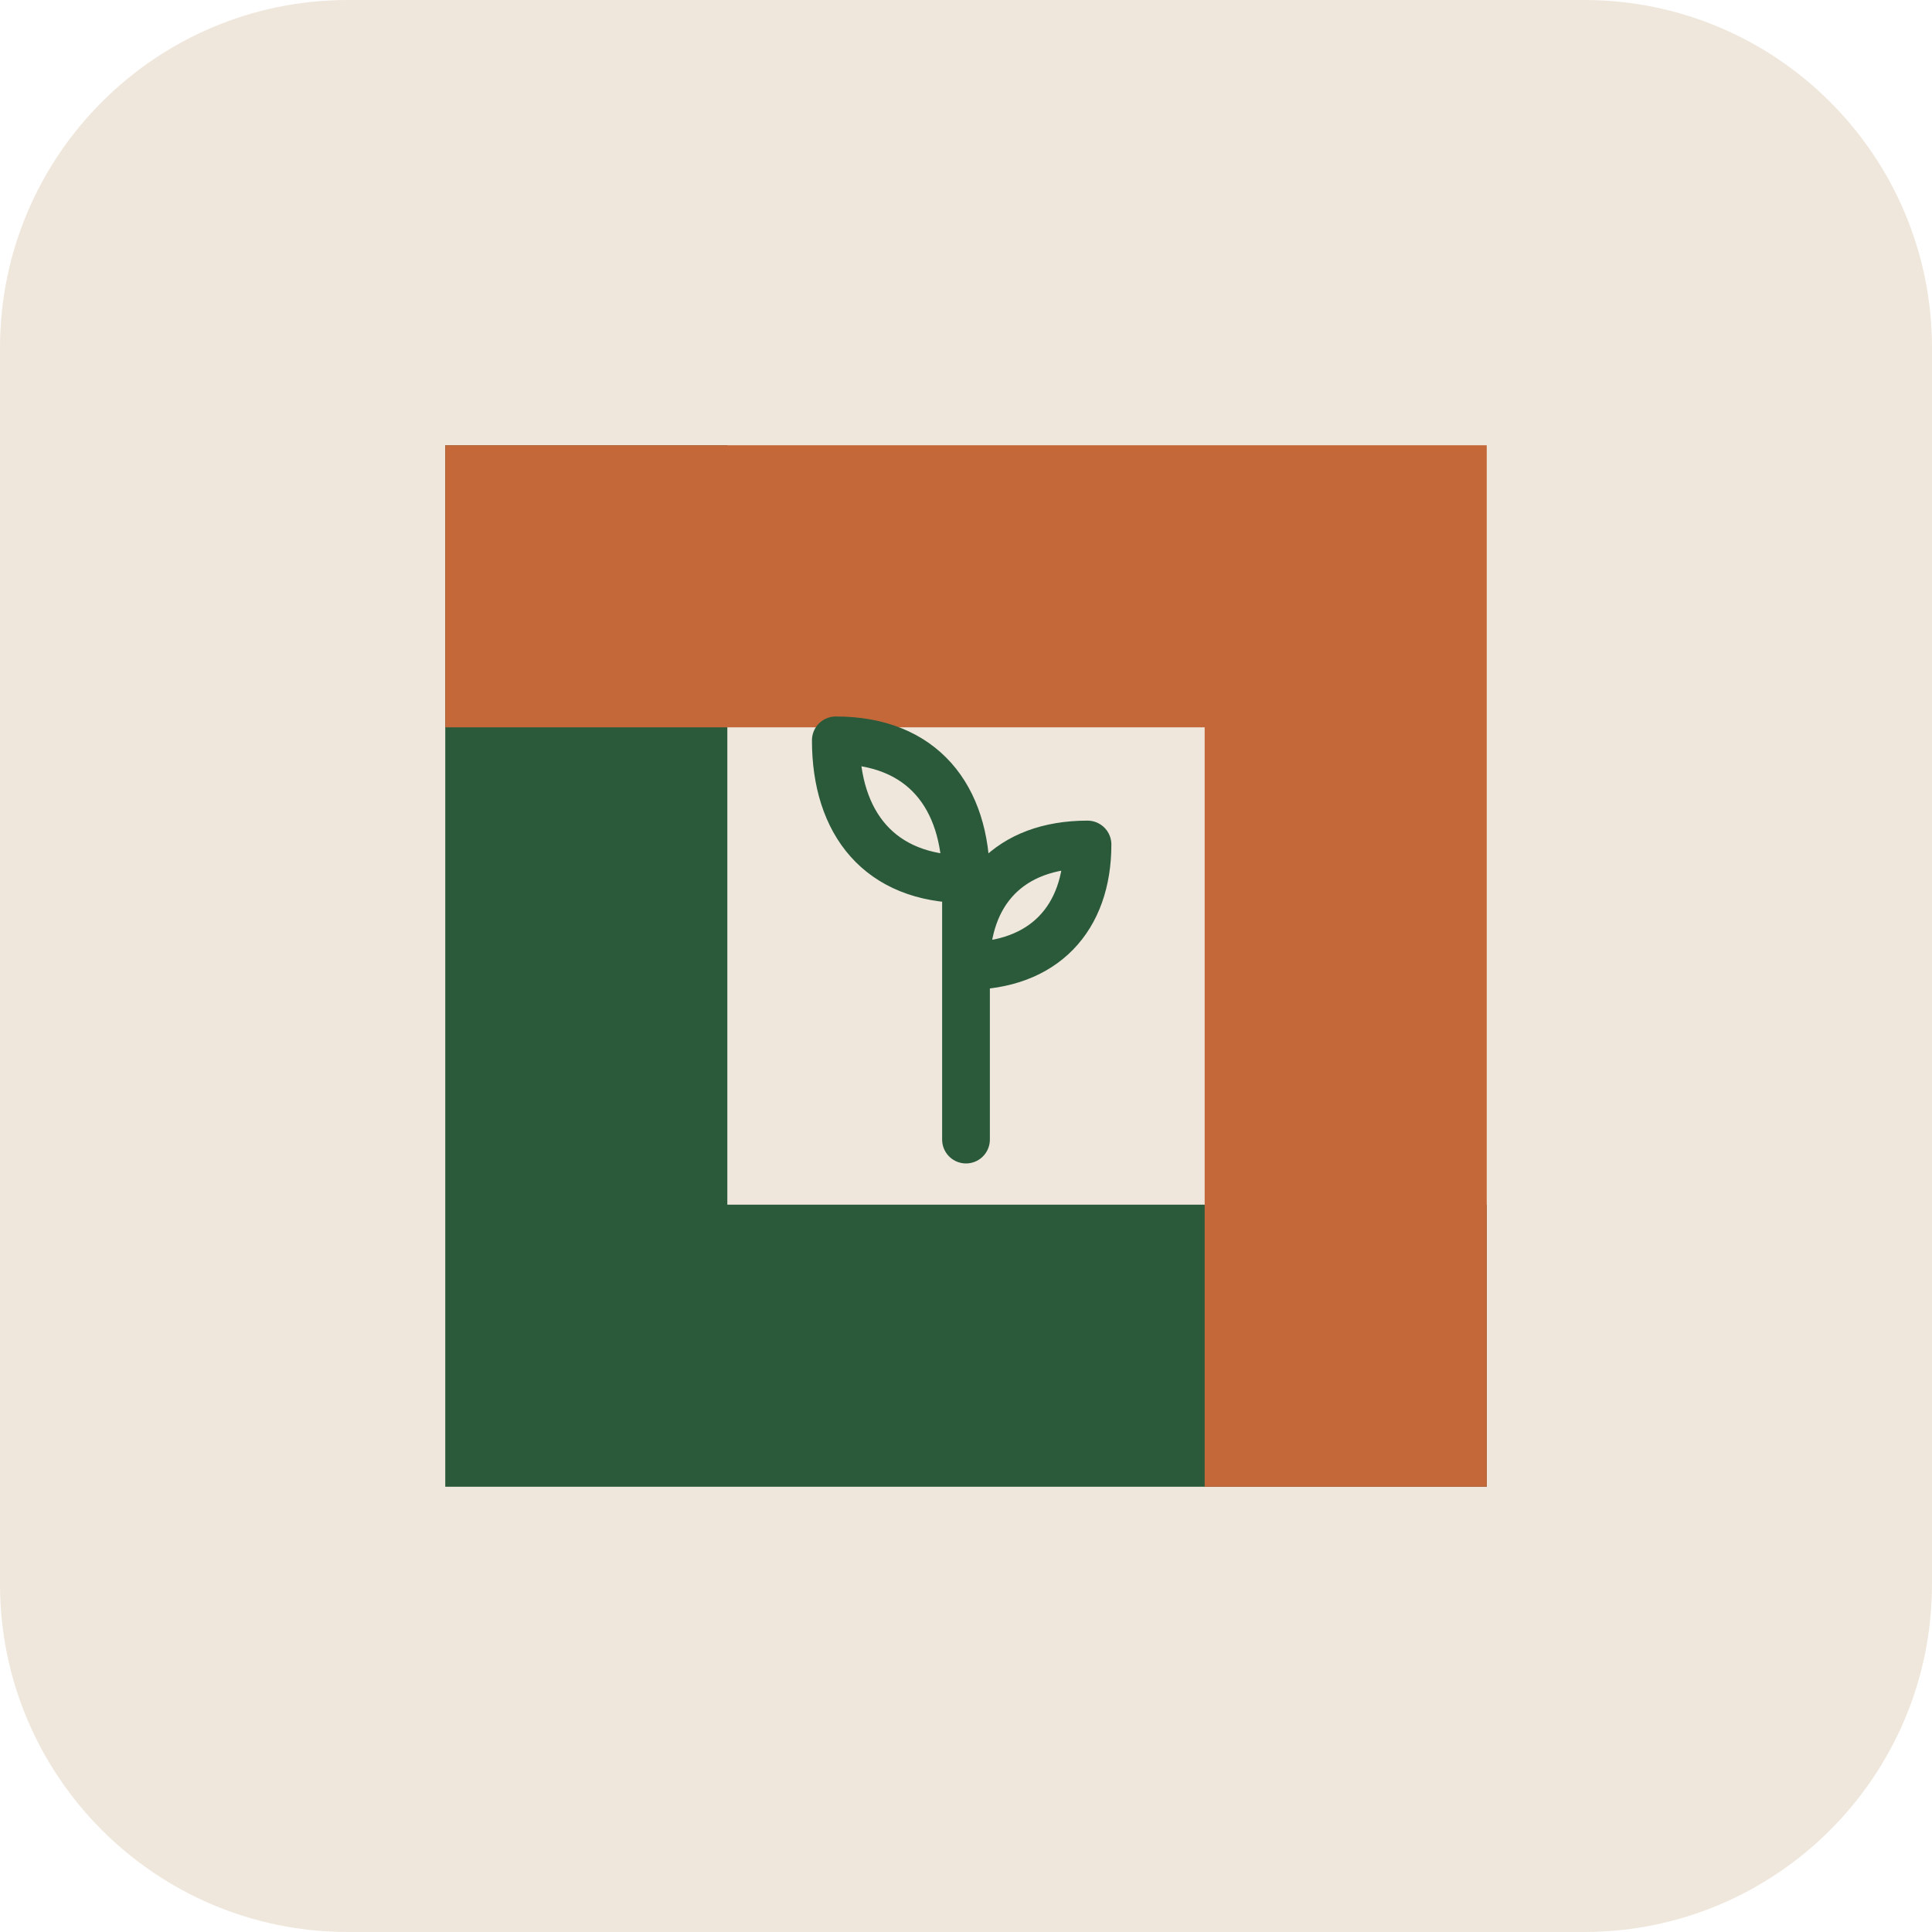
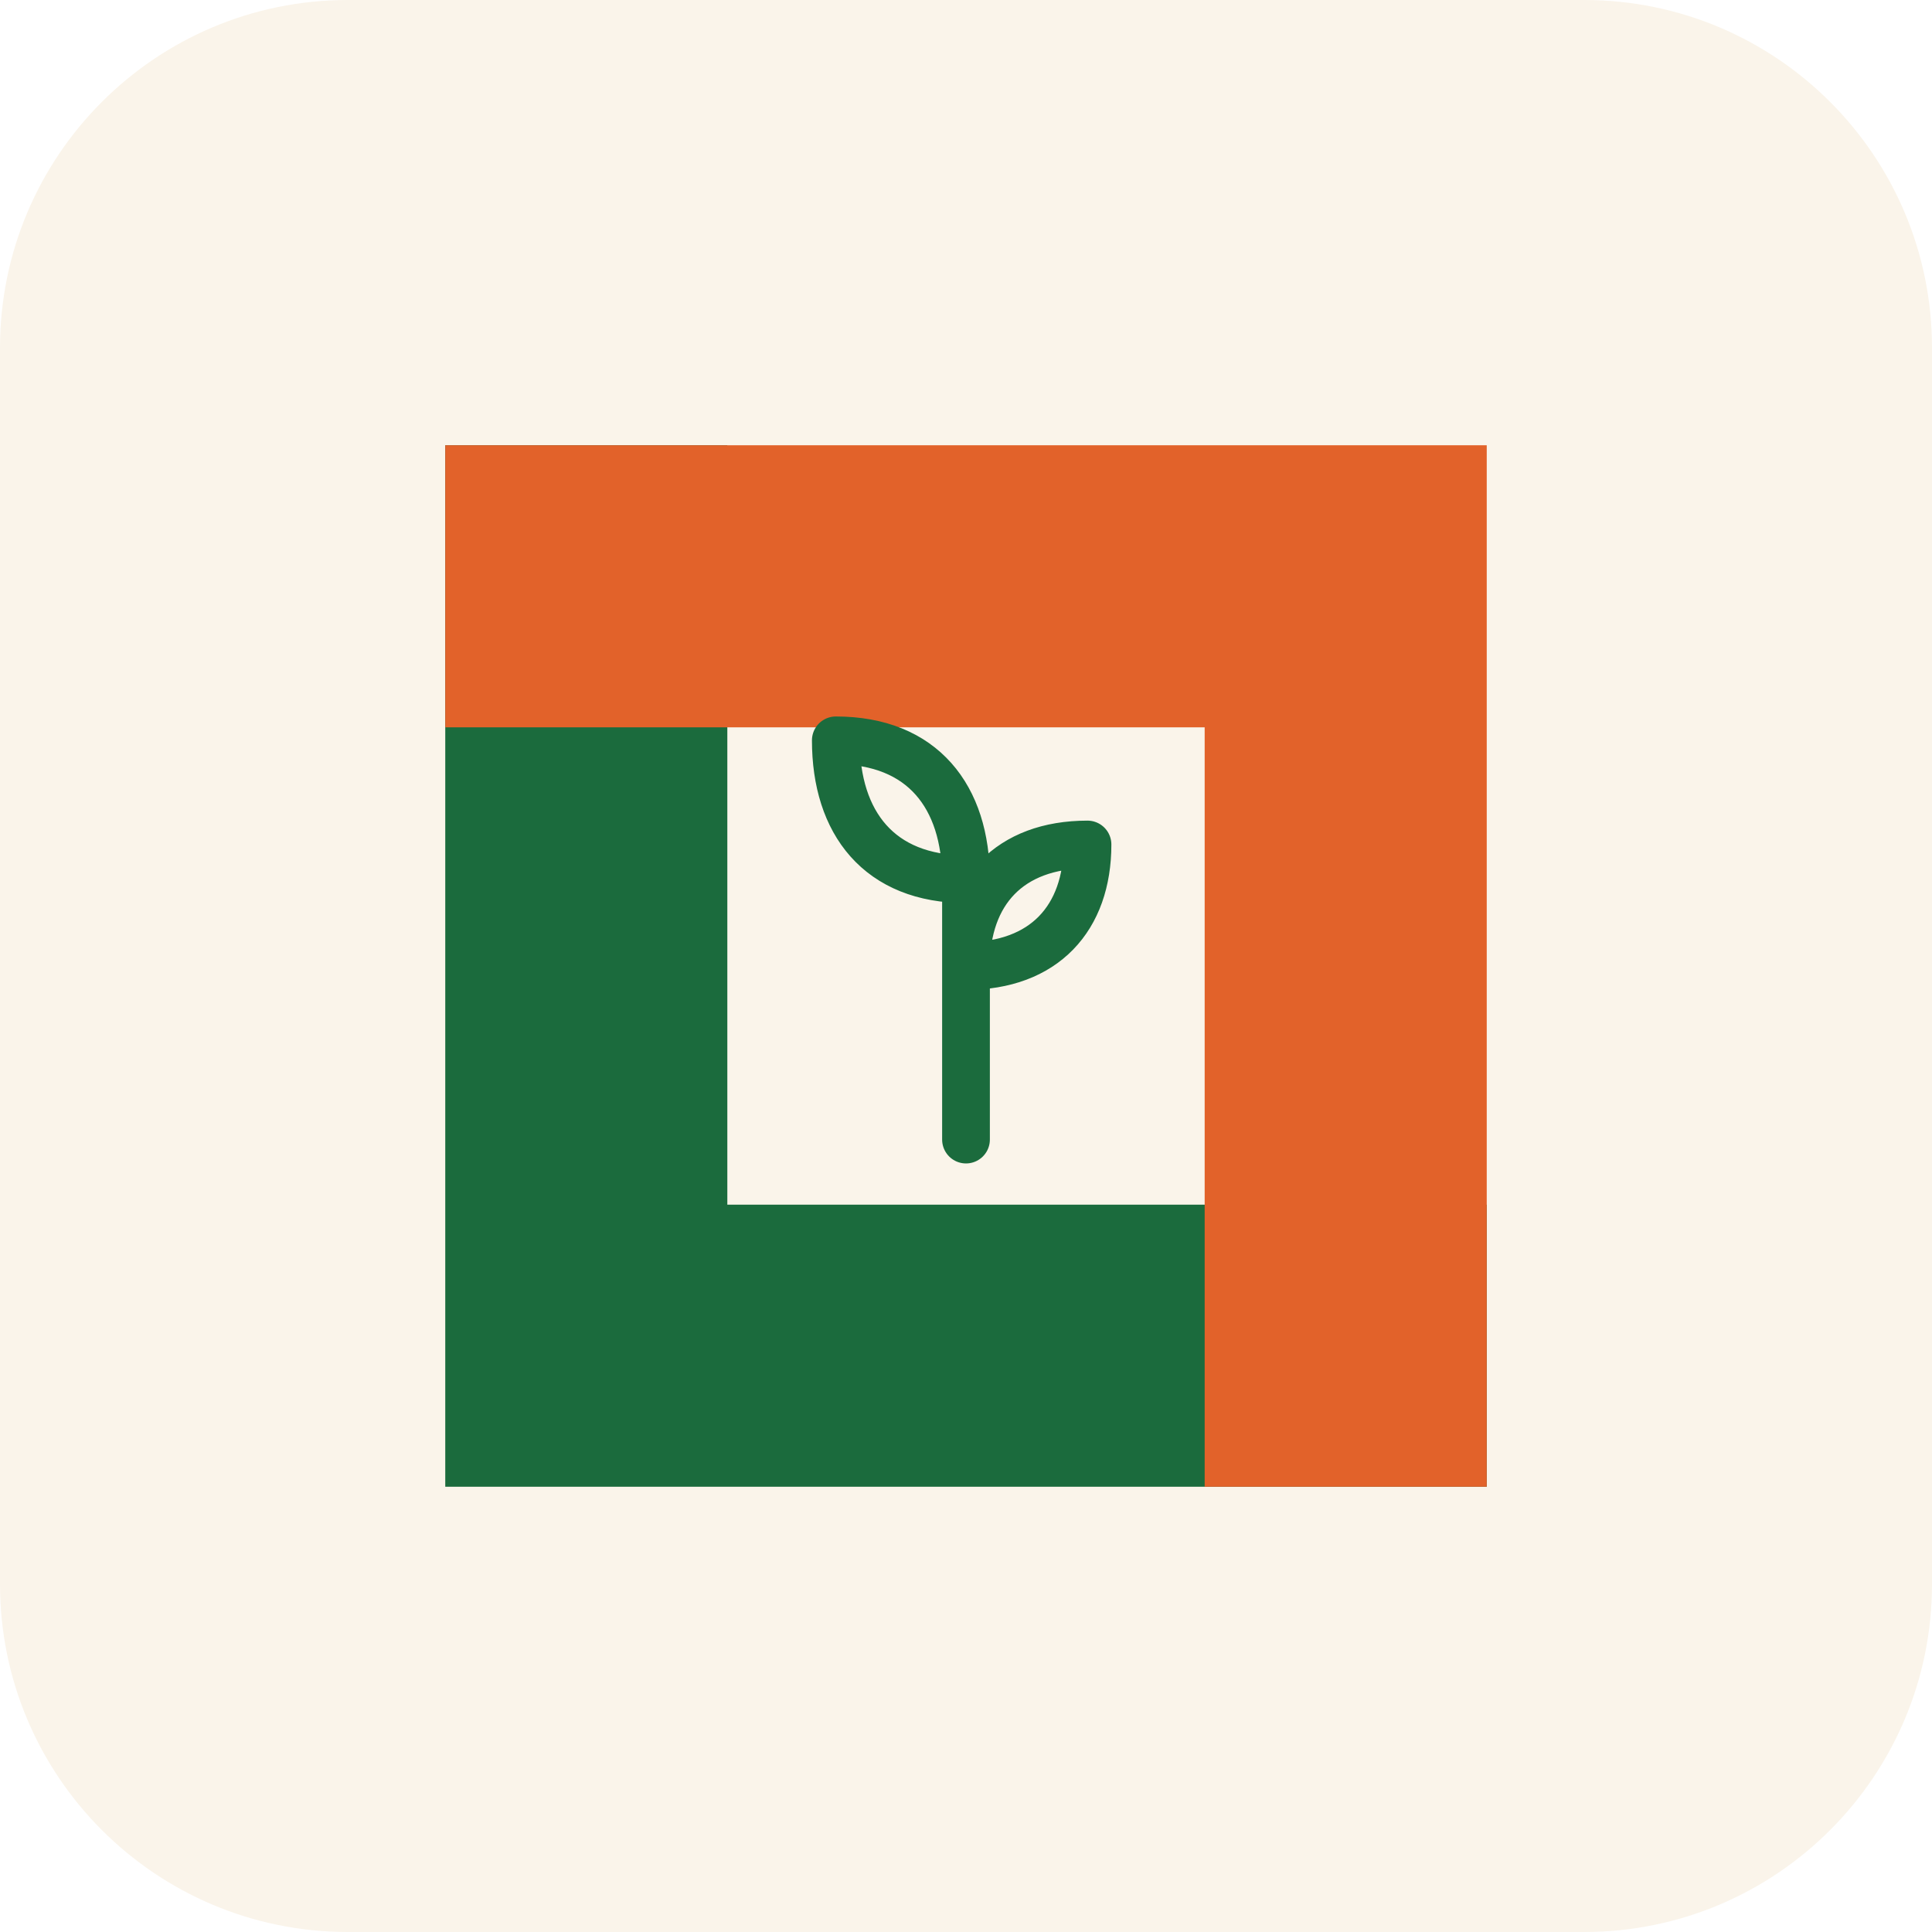
<svg xmlns="http://www.w3.org/2000/svg" viewBox="0 0 512 512" width="512" height="512">
-   <rect width="512" height="512" rx="92.2" fill="#EFE7DC" />
+   <rect width="512" height="512" rx="92.2" fill="#FAF4EA" />
  <g transform="translate(72 72) scale(5.75)">
-     <path d="M8 8h13v35h35v13H8z" fill="#2A5A3A" />
-     <path d="M56 56H43V21H8V8h48z" fill="#C4683A" />
-     <path d="M32 40V28m0 0c-4 0-6-2.6-6-6.4 4 0 6 2.6 6 6.4zm0 4c3.6 0 5.6-2.2 5.6-5.6-3.6 0-5.6 2.2-5.6 5.6z" fill="none" stroke="#2A5A3A" stroke-width="2.2" stroke-linecap="round" stroke-linejoin="round" />
+     <path d="M8 8h13v35h35v13H8z" fill="#1B6B3D" />
+     <path d="M56 56H43V21H8V8h48z" fill="#E2622A" />
+     <path d="M32 40V28m0 0c-4 0-6-2.6-6-6.4 4 0 6 2.6 6 6.4zm0 4c3.6 0 5.6-2.2 5.6-5.6-3.6 0-5.6 2.2-5.6 5.6z" fill="none" stroke="#1B6B3D" stroke-width="2.2" stroke-linecap="round" stroke-linejoin="round" />
  </g>
</svg>
